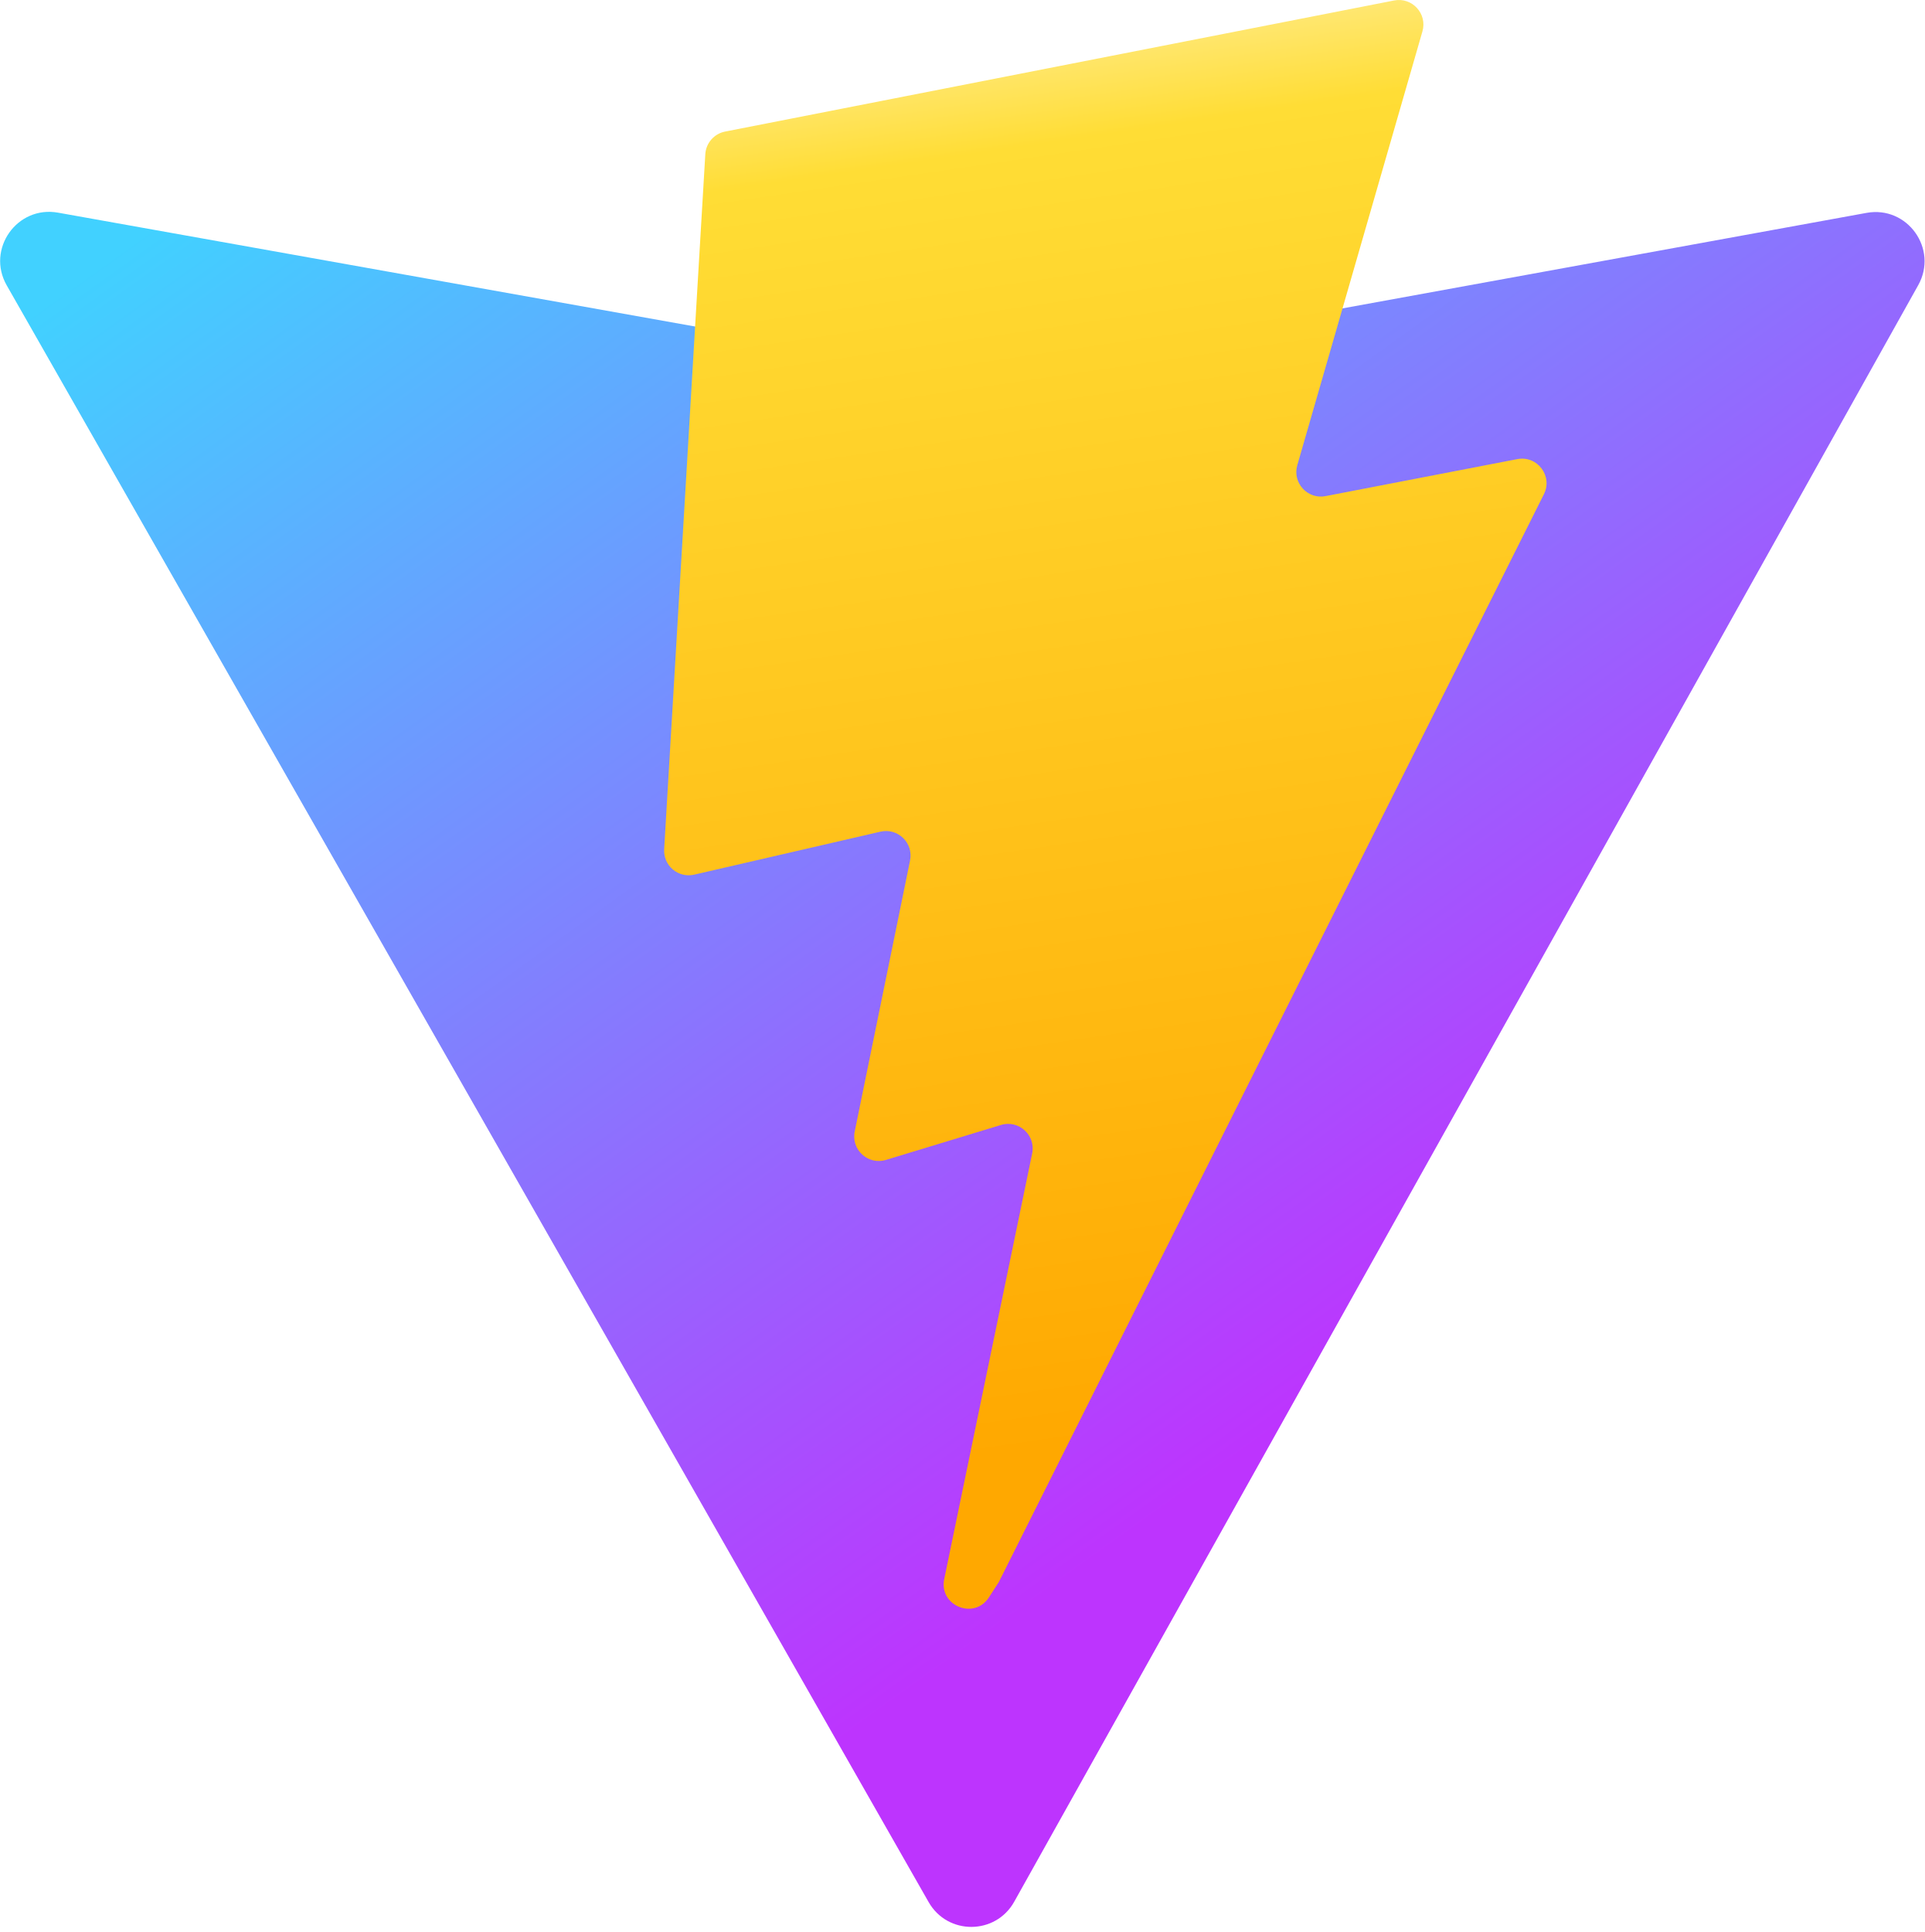
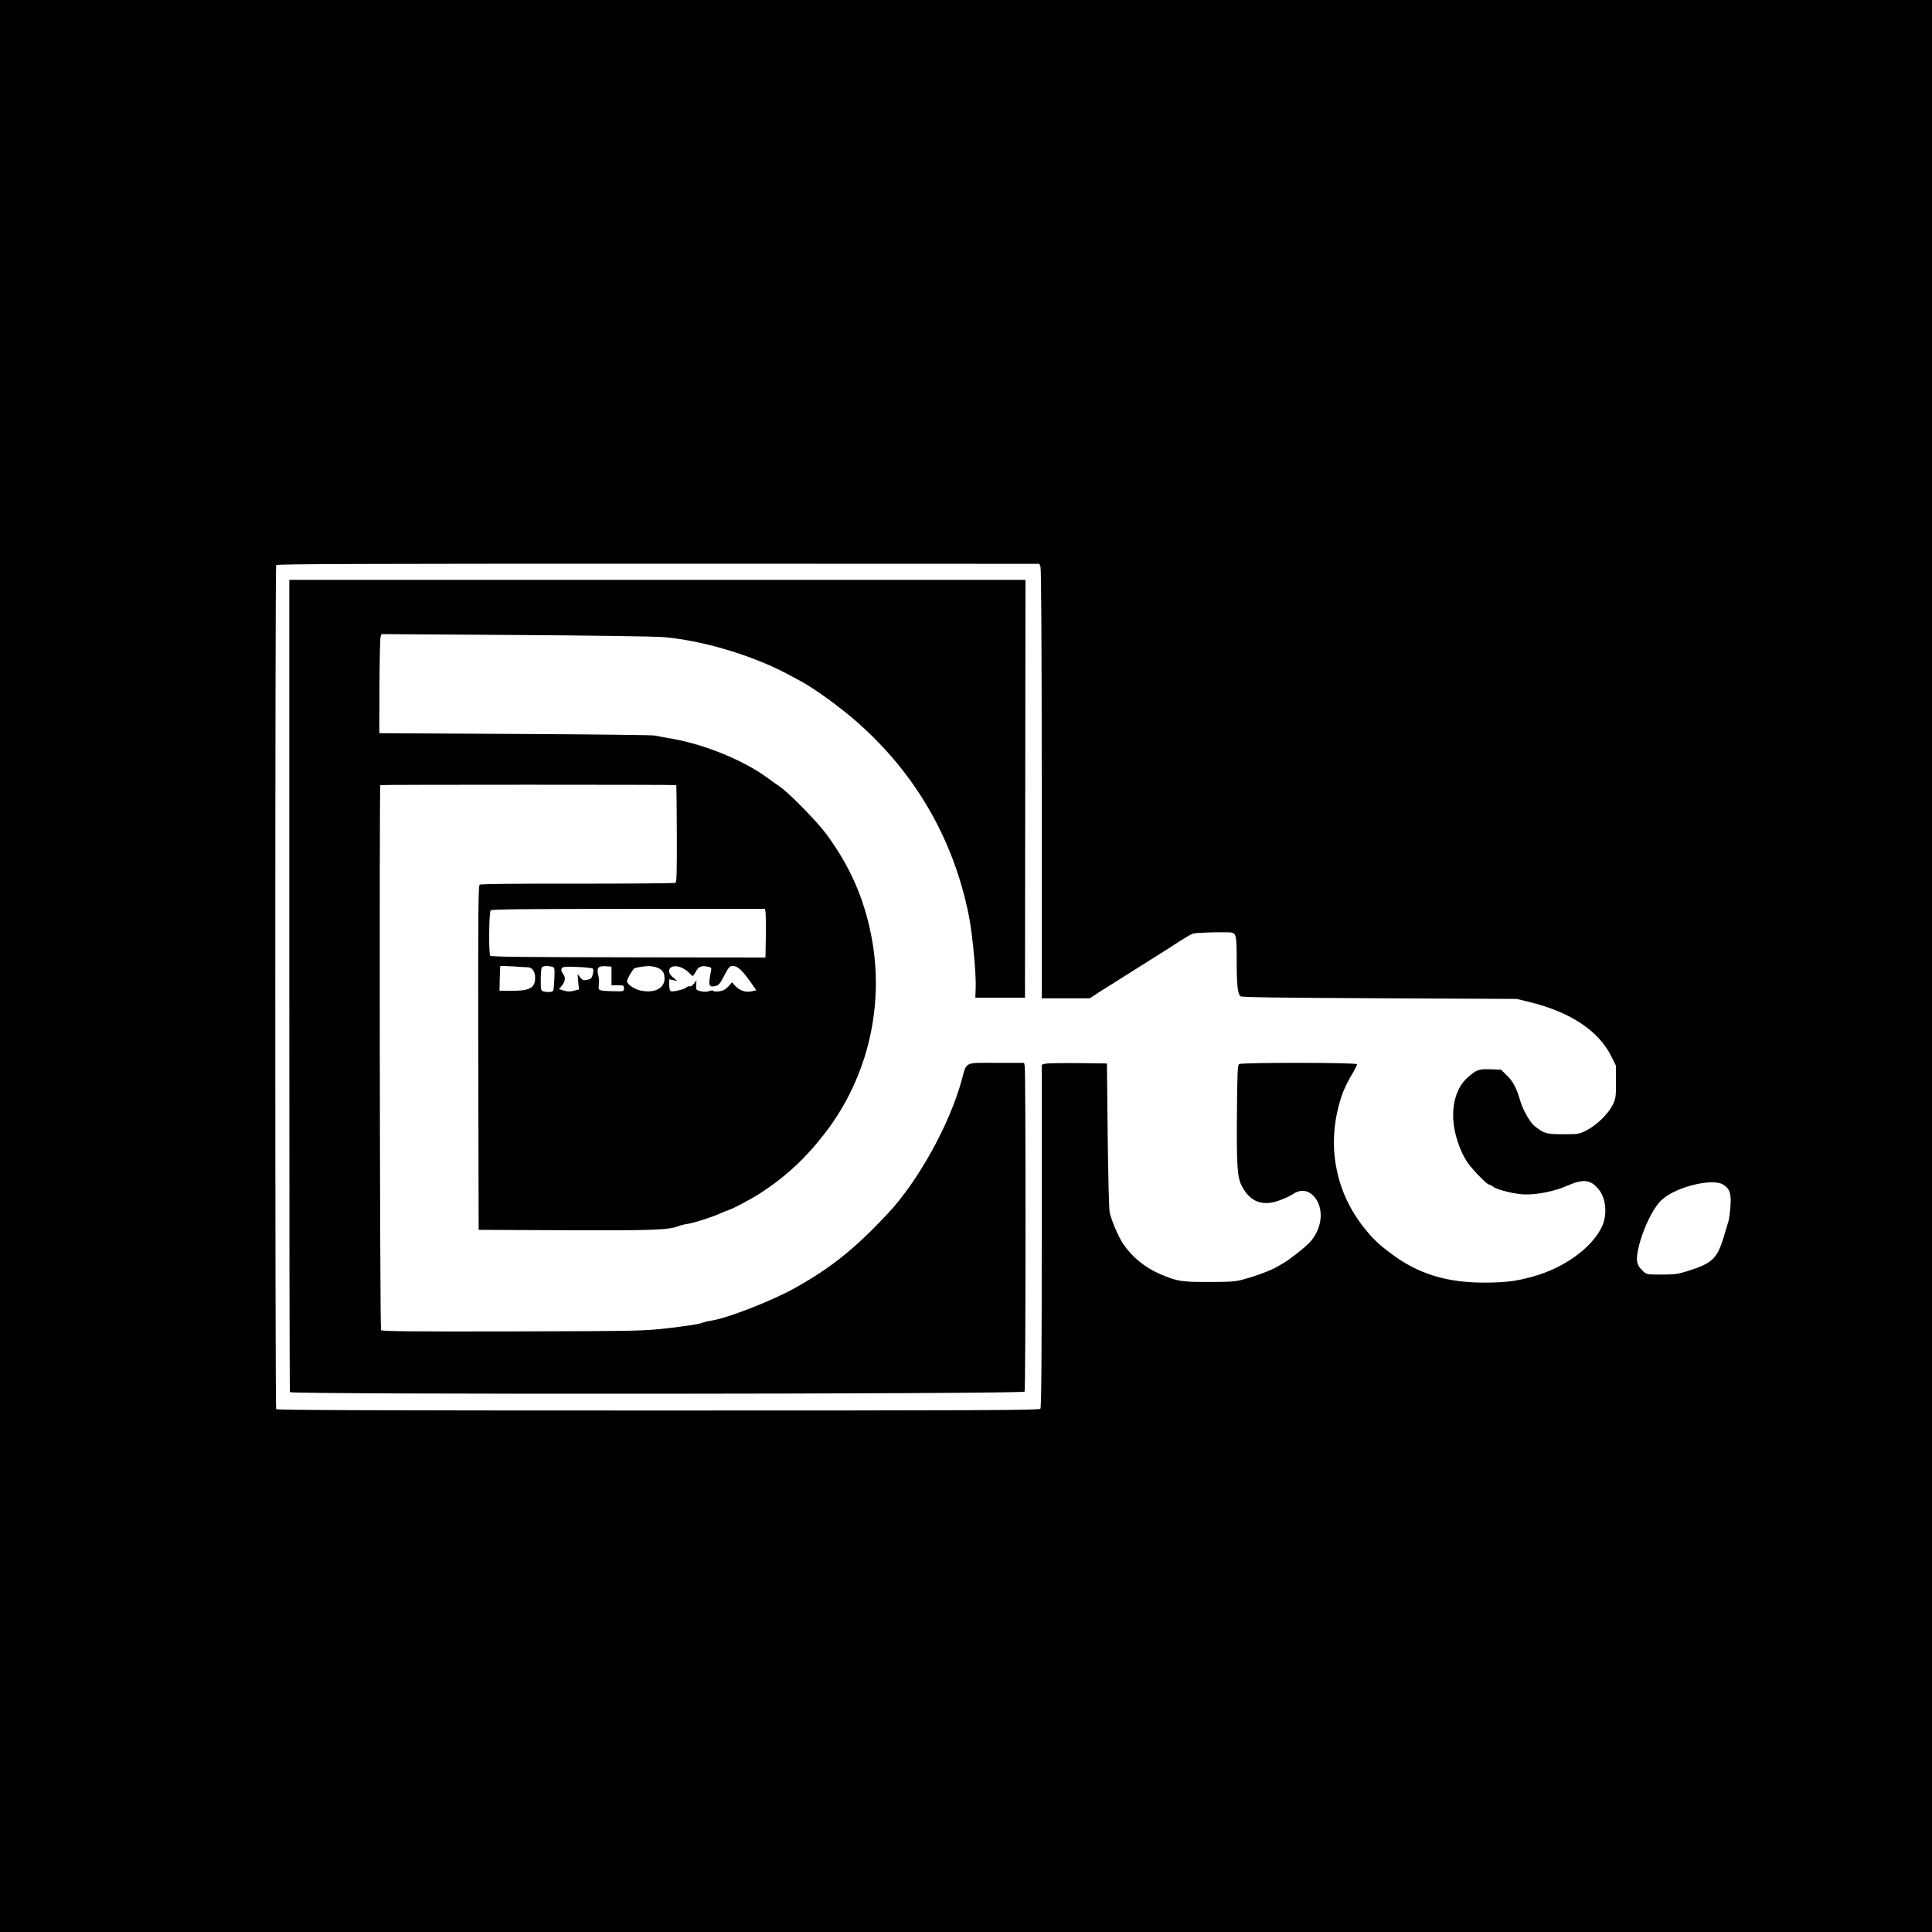
- <svg xmlns="http://www.w3.org/2000/svg" aria-hidden="true" role="img" class="iconify iconify--logos" width="31.88" height="32" preserveAspectRatio="xMidYMid meet" viewBox="0 0 256 257">
-   <defs>
-     <linearGradient id="IconifyId1813088fe1fbc01fb466" x1="-.828%" x2="57.636%" y1="7.652%" y2="78.411%">
-       <stop offset="0%" stop-color="#41D1FF" />
-       <stop offset="100%" stop-color="#BD34FE" />
-     </linearGradient>
-     <linearGradient id="IconifyId1813088fe1fbc01fb467" x1="43.376%" x2="50.316%" y1="2.242%" y2="89.03%">
-       <stop offset="0%" stop-color="#FFEA83" />
-       <stop offset="8.333%" stop-color="#FFDD35" />
-       <stop offset="100%" stop-color="#FFA800" />
-     </linearGradient>
-   </defs>
-   <path fill="url(#IconifyId1813088fe1fbc01fb466)" d="M255.153 37.938L134.897 252.976c-2.483 4.44-8.862 4.466-11.382.048L.875 37.958c-2.746-4.814 1.371-10.646 6.827-9.67l120.385 21.517a6.537 6.537 0 0 0 2.322-.004l117.867-21.483c5.438-.991 9.574 4.796 6.877 9.62Z" />
-   <path fill="url(#IconifyId1813088fe1fbc01fb467)" d="M185.432.063L96.44 17.501a3.268 3.268 0 0 0-2.634 3.014l-5.474 92.456a3.268 3.268 0 0 0 3.997 3.378l24.777-5.718c2.318-.535 4.413 1.507 3.936 3.838l-7.361 36.047c-.495 2.426 1.782 4.5 4.151 3.78l15.304-4.649c2.372-.72 4.652 1.36 4.15 3.788l-11.698 56.621c-.732 3.542 3.979 5.473 5.943 2.437l1.313-2.028l72.516-144.72c1.215-2.423-.88-5.186-3.54-4.672l-25.505 4.922c-2.396.462-4.435-1.77-3.759-4.114l16.646-57.705c.677-2.35-1.37-4.583-3.769-4.113Z" />
+ <svg xmlns="http://www.w3.org/2000/svg" version="1.0" width="1556pt" height="1556pt" viewBox="0 0 1556 1556" preserveAspectRatio="xMidYMid meet">
+   <g transform="translate(0,1556) scale(0.1,-0.1)" fill="#000000" stroke="none">
+     <path d="M0 7780 l0 -7780 7780 0 7780 0 0 7780 0 7780 -7780 0 -7780 0 0 -7780z m8380 3214 c6 -16 10 -672 10 -1750 l0 -1724 193 0 194 0 81 53 c96 61 169 107 392 247 91 57 202 127 247 157 45 29 94 58 108 63 21 8 180 14 292 11 60 -2 63 -11 63 -229 0 -194 8 -264 30 -286 8 -8 316 -12 1118 -16 l1107 -5 111 -27 c323 -80 550 -231 651 -435 l38 -77 0 -130 c0 -123 -2 -134 -28 -187 -36 -71 -125 -158 -206 -201 -63 -32 -67 -33 -190 -33 -137 0 -155 5 -233 67 -35 28 -93 130 -113 198 -28 100 -58 159 -105 205 l-51 50 -83 3 c-94 4 -115 -3 -186 -66 -92 -81 -134 -229 -110 -391 14 -100 56 -213 106 -289 36 -55 159 -182 176 -182 6 0 22 -8 36 -19 39 -27 185 -61 261 -61 107 0 237 28 335 71 129 57 189 49 254 -33 58 -73 68 -206 23 -299 -82 -170 -302 -329 -551 -399 -144 -40 -221 -49 -395 -50 -306 0 -535 71 -750 233 -105 78 -145 117 -216 205 -224 279 -299 633 -208 983 26 99 52 162 108 257 23 39 41 75 41 81 0 14 -928 15 -950 1 -13 -8 -15 -66 -18 -406 -3 -415 3 -505 38 -573 68 -134 172 -172 317 -114 38 14 80 35 95 45 58 40 118 36 166 -13 88 -90 76 -258 -27 -372 -38 -42 -165 -142 -216 -171 -16 -9 -37 -20 -45 -26 -47 -28 -159 -72 -265 -101 -71 -21 -103 -23 -285 -24 -225 0 -258 5 -390 61 -126 53 -232 139 -305 247 -36 53 -90 179 -108 252 -5 22 -12 298 -16 620 l-6 580 -233 3 c-128 1 -246 -1 -263 -5 l-29 -8 0 -1379 c0 -1010 -3 -1382 -11 -1392 -10 -12 -504 -14 -3080 -14 -2282 0 -3070 3 -3075 11 -9 15 -9 6783 0 6798 6 9 764 11 3077 11 l3070 -1 9 -25z m5497 -4974 c54 -32 67 -70 60 -175 -4 -49 -11 -103 -16 -120 -5 -16 -22 -70 -36 -120 -55 -182 -92 -218 -290 -281 -79 -25 -105 -29 -212 -29 -120 0 -122 0 -152 29 -47 45 -55 75 -42 151 27 155 122 359 198 425 115 102 404 173 490 120z" />
+     <path d="M2330 7626 c0 -1795 2 -3271 5 -3278 8 -20 5904 -16 5917 4 9 14 10 2577 1 2621 l-5 27 -224 0 c-262 0 -237 13 -279 -140 -98 -358 -350 -812 -594 -1073 -266 -284 -456 -437 -750 -601 -182 -102 -538 -241 -671 -262 -25 -3 -63 -13 -85 -21 -22 -8 -137 -25 -255 -39 -213 -24 -226 -24 -1263 -27 -803 -2 -1051 1 -1058 10 -10 11 -15 4380 -6 4390 5 4 2379 4 2384 0 1 -2 3 -178 4 -391 1 -307 -1 -390 -11 -396 -7 -4 -362 -7 -788 -7 -503 1 -780 -2 -789 -8 -11 -8 -13 -238 -11 -1395 l3 -1385 700 -3 c703 -3 832 2 909 33 17 7 53 16 79 19 50 8 194 54 262 85 22 10 51 22 65 26 33 10 182 89 250 133 211 137 369 284 529 492 343 449 478 1030 367 1590 -60 302 -171 553 -359 810 -75 102 -304 336 -377 385 -25 17 -70 48 -100 71 -187 138 -498 266 -760 313 -63 11 -128 23 -145 27 -16 4 -523 10 -1125 13 l-1095 6 1 376 c1 206 5 386 9 399 l7 23 1072 -7 c589 -4 1127 -11 1196 -17 313 -25 721 -147 1005 -299 50 -27 101 -55 115 -62 105 -57 319 -213 447 -327 470 -415 775 -945 897 -1561 28 -143 59 -466 54 -579 l-3 -76 200 0 200 0 2 1683 2 1682 -2965 0 -2964 0 0 -3264z m3835 592 c3 -13 4 -101 3 -196 l-3 -174 -1105 2 c-850 1 -1106 4 -1112 13 -13 21 -10 351 4 365 9 9 269 12 1110 12 l1098 0 5 -22z m-1917 -448 c37 0 62 -34 62 -85 0 -81 -43 -105 -189 -105 l-98 0 2 98 c2 53 3 99 4 101 0 2 45 1 99 -2 53 -4 107 -7 120 -7z m198 4 c21 -5 22 -11 19 -94 -2 -49 -6 -94 -10 -100 -7 -11 -47 -13 -80 -4 -18 5 -20 13 -20 92 0 48 4 93 8 100 9 13 47 16 83 6z m328 -15 c6 -5 6 -23 0 -46 -8 -32 -14 -38 -44 -44 -30 -7 -38 -4 -57 19 l-21 27 5 -62 6 -62 -41 -10 c-31 -9 -51 -8 -81 1 l-39 12 24 29 c27 33 31 64 9 93 -21 28 -18 52 8 56 37 7 221 -4 231 -13z m151 -59 l0 -75 50 0 c47 0 50 -2 50 -25 0 -25 0 -25 -89 -23 -117 3 -120 5 -113 50 4 20 1 56 -5 80 -14 59 0 75 61 71 l46 -3 0 -75z m368 67 c45 -19 58 -39 59 -87 1 -78 -77 -120 -186 -99 -56 10 -116 51 -116 78 0 14 35 77 56 100 7 7 71 19 112 20 23 1 57 -5 75 -12z m202 -3 c18 -8 43 -26 56 -40 12 -13 25 -24 28 -24 4 0 15 16 25 35 22 40 44 50 93 40 33 -6 35 -8 29 -38 -23 -113 -18 -129 33 -119 30 7 39 17 74 85 38 71 43 77 72 77 36 0 76 -38 144 -135 l42 -60 -37 -9 c-47 -11 -99 6 -133 45 l-25 28 -30 -34 c-23 -24 -43 -35 -73 -39 -23 -3 -44 -2 -47 3 -4 6 -18 5 -34 -1 -19 -7 -41 -8 -68 -1 -38 9 -39 11 -37 49 l2 39 -20 -27 c-11 -15 -26 -25 -33 -22 -7 3 -20 -1 -27 -8 -17 -16 -107 -38 -126 -31 -8 3 -13 22 -13 50 l0 46 33 -7 32 -6 -32 26 c-75 58 -17 121 72 78z" />
+   </g>
</svg>
